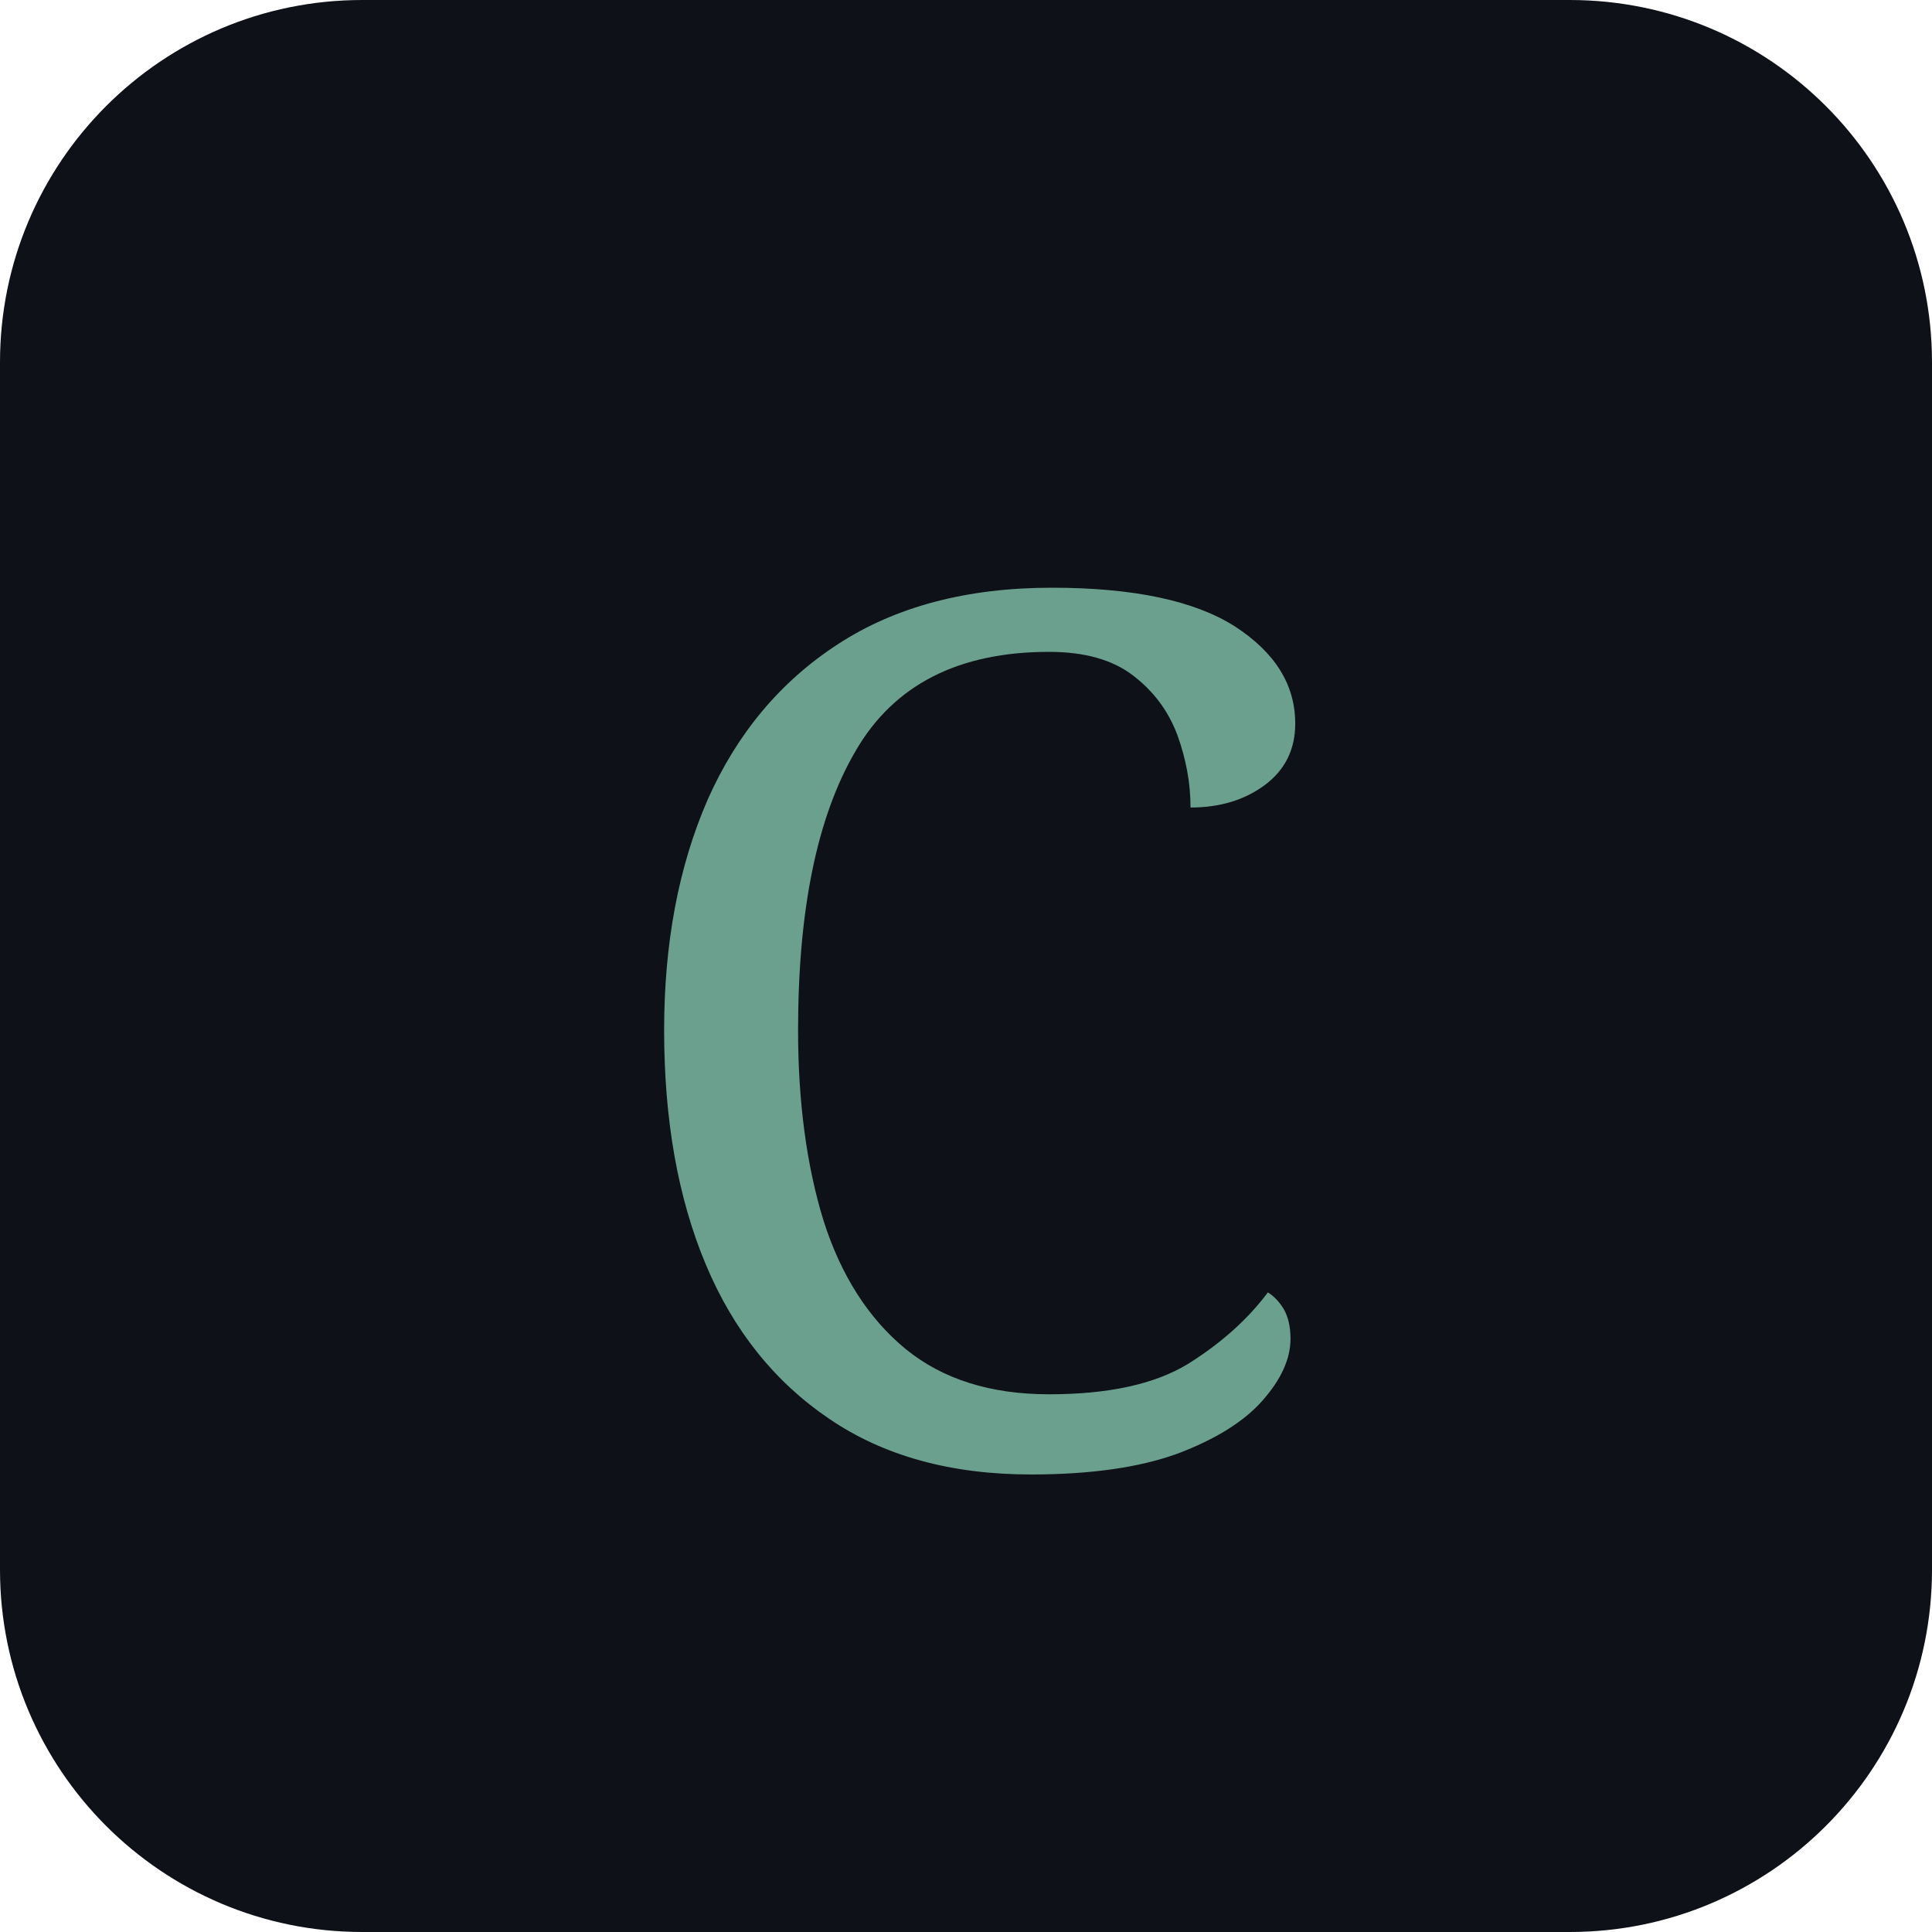
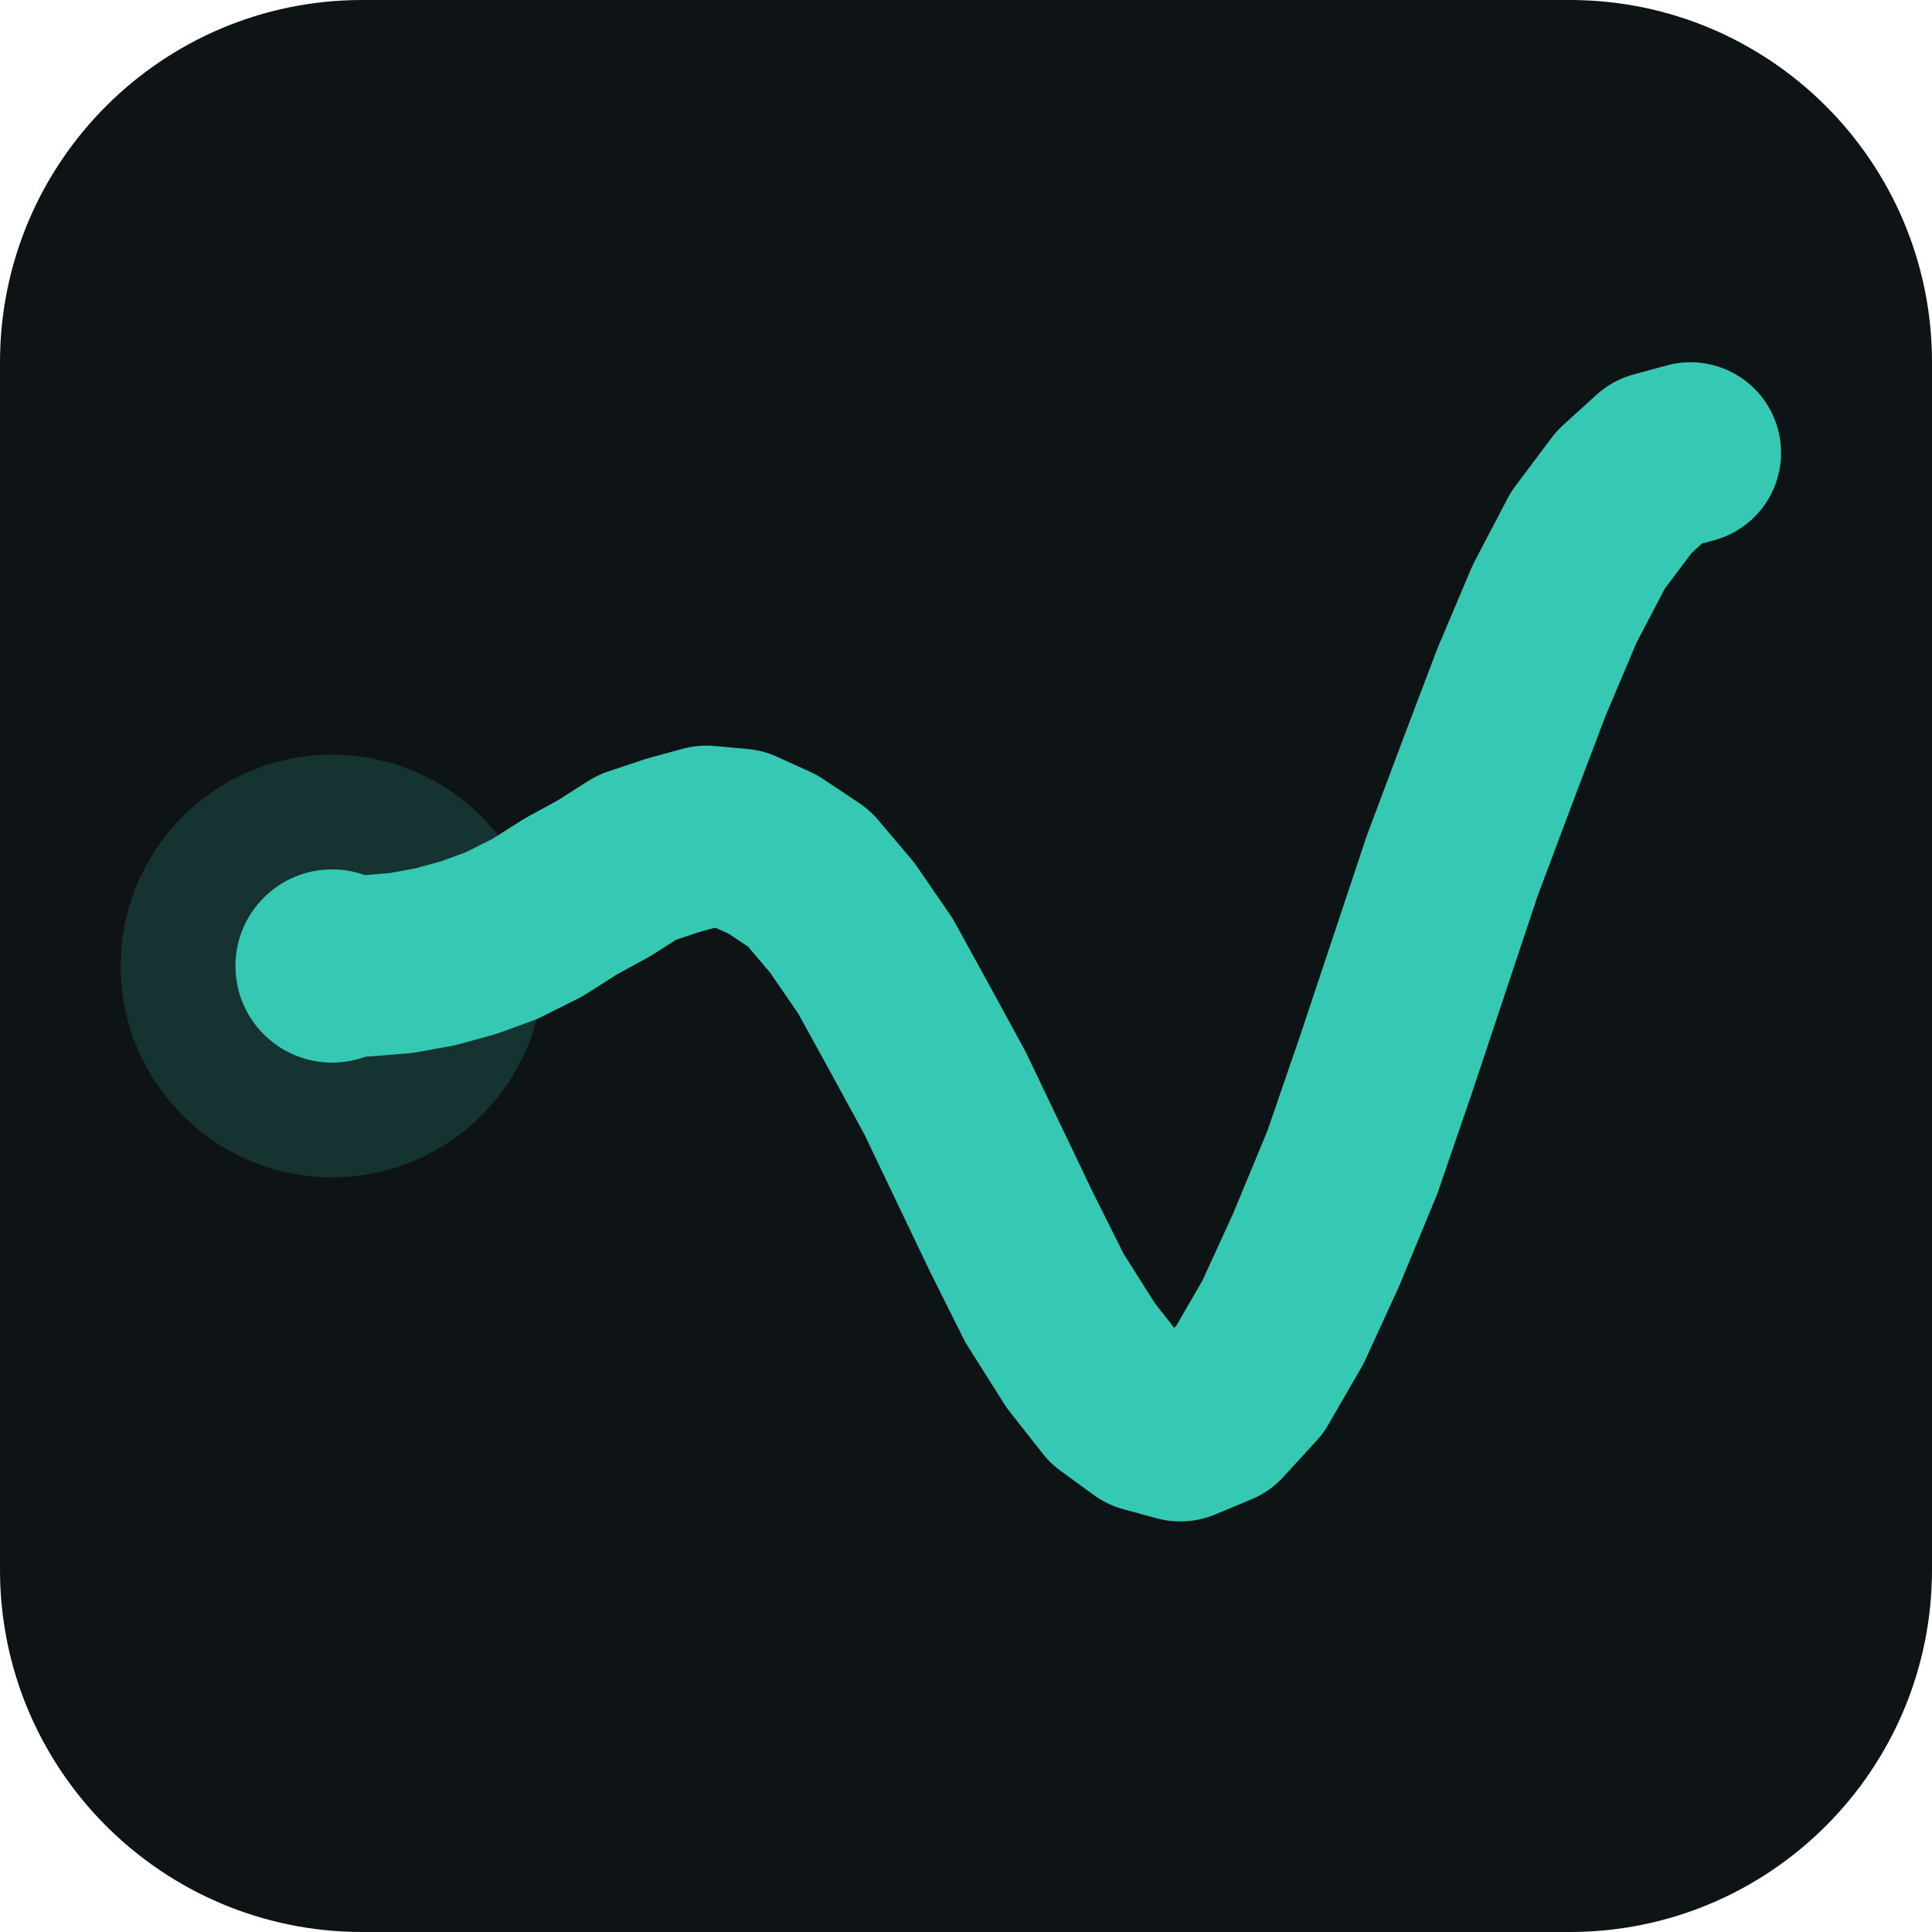
- <svg xmlns="http://www.w3.org/2000/svg" viewBox="0 0 32 32">
-   <rect width="32" height="32" rx="6" fill="#0e1117" />
-   <text x="50%" y="54%" font-size="20" text-anchor="middle" dominant-baseline="middle" font-family="Georgia,serif" fill="#6b9f8e">C</text>
+ <svg xmlns="http://www.w3.org/2000/svg" viewBox="0 0 64 64">
+   <rect width="64" height="64" rx="12" fill="#0E1315" />
+   <circle cx="11" cy="32" r="7" fill="#35C9B3" opacity=".18" />
+   <circle cx="11" cy="32" r="3.2" fill="#35C9B3" />
+   <path d="M11 32L12.1 32L13.3 31.9L14.4 31.7L15.5 31.4L16.6 31L17.8 30.4L18.9 29.7L20 29.1L21.1 28.4L22.3 28L23.4 27.7L24.5 27.8L25.6 28.3L26.8 29.1L27.9 30.4L29 32L30.1 34L31.3 36.2L32.4 38.5L33.5 40.8L34.6 43L35.8 44.9L36.9 46.3L38 47.1L39.1 47.4L40.3 46.9L41.4 45.7L42.5 43.8L43.6 41.4L44.8 38.5L45.9 35.3L47 32L48.1 28.7L49.3 25.5L50.4 22.6L51.5 20L52.6 17.9L53.8 16.3L54.9 15.3L56 15" fill="none" stroke="#35C9B3" stroke-width="6" stroke-linecap="round" stroke-linejoin="round" />
</svg>
